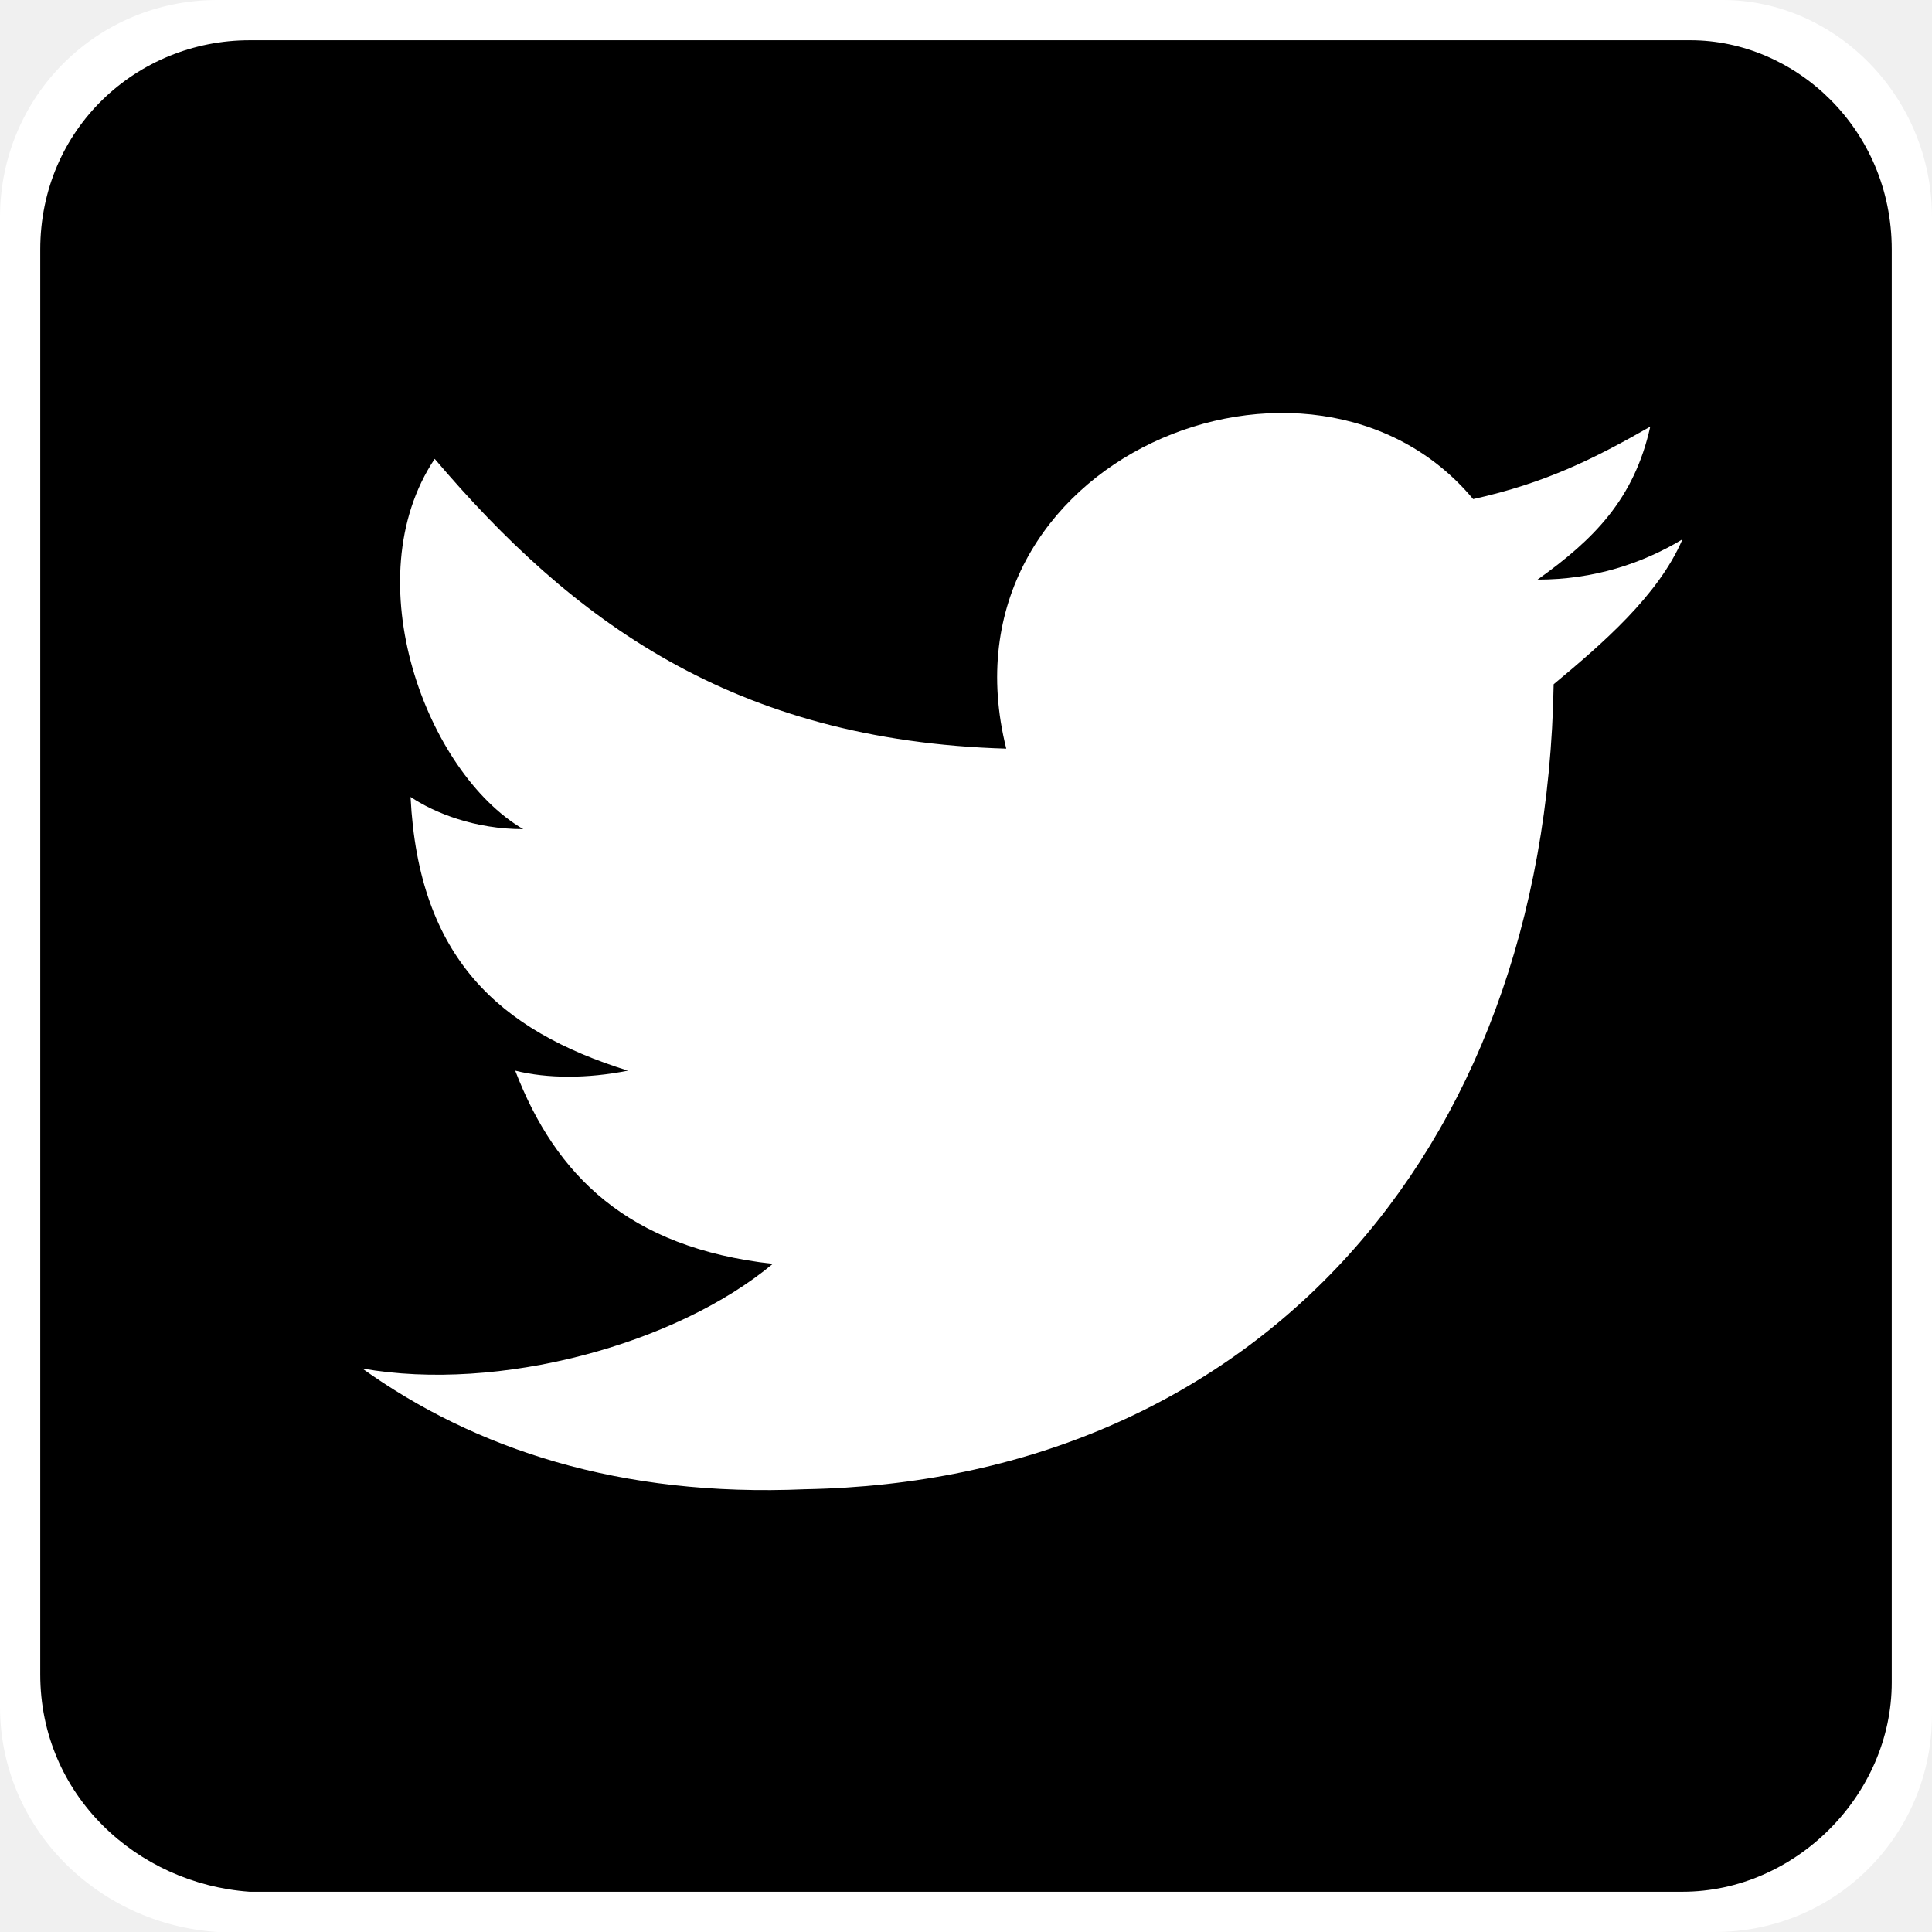
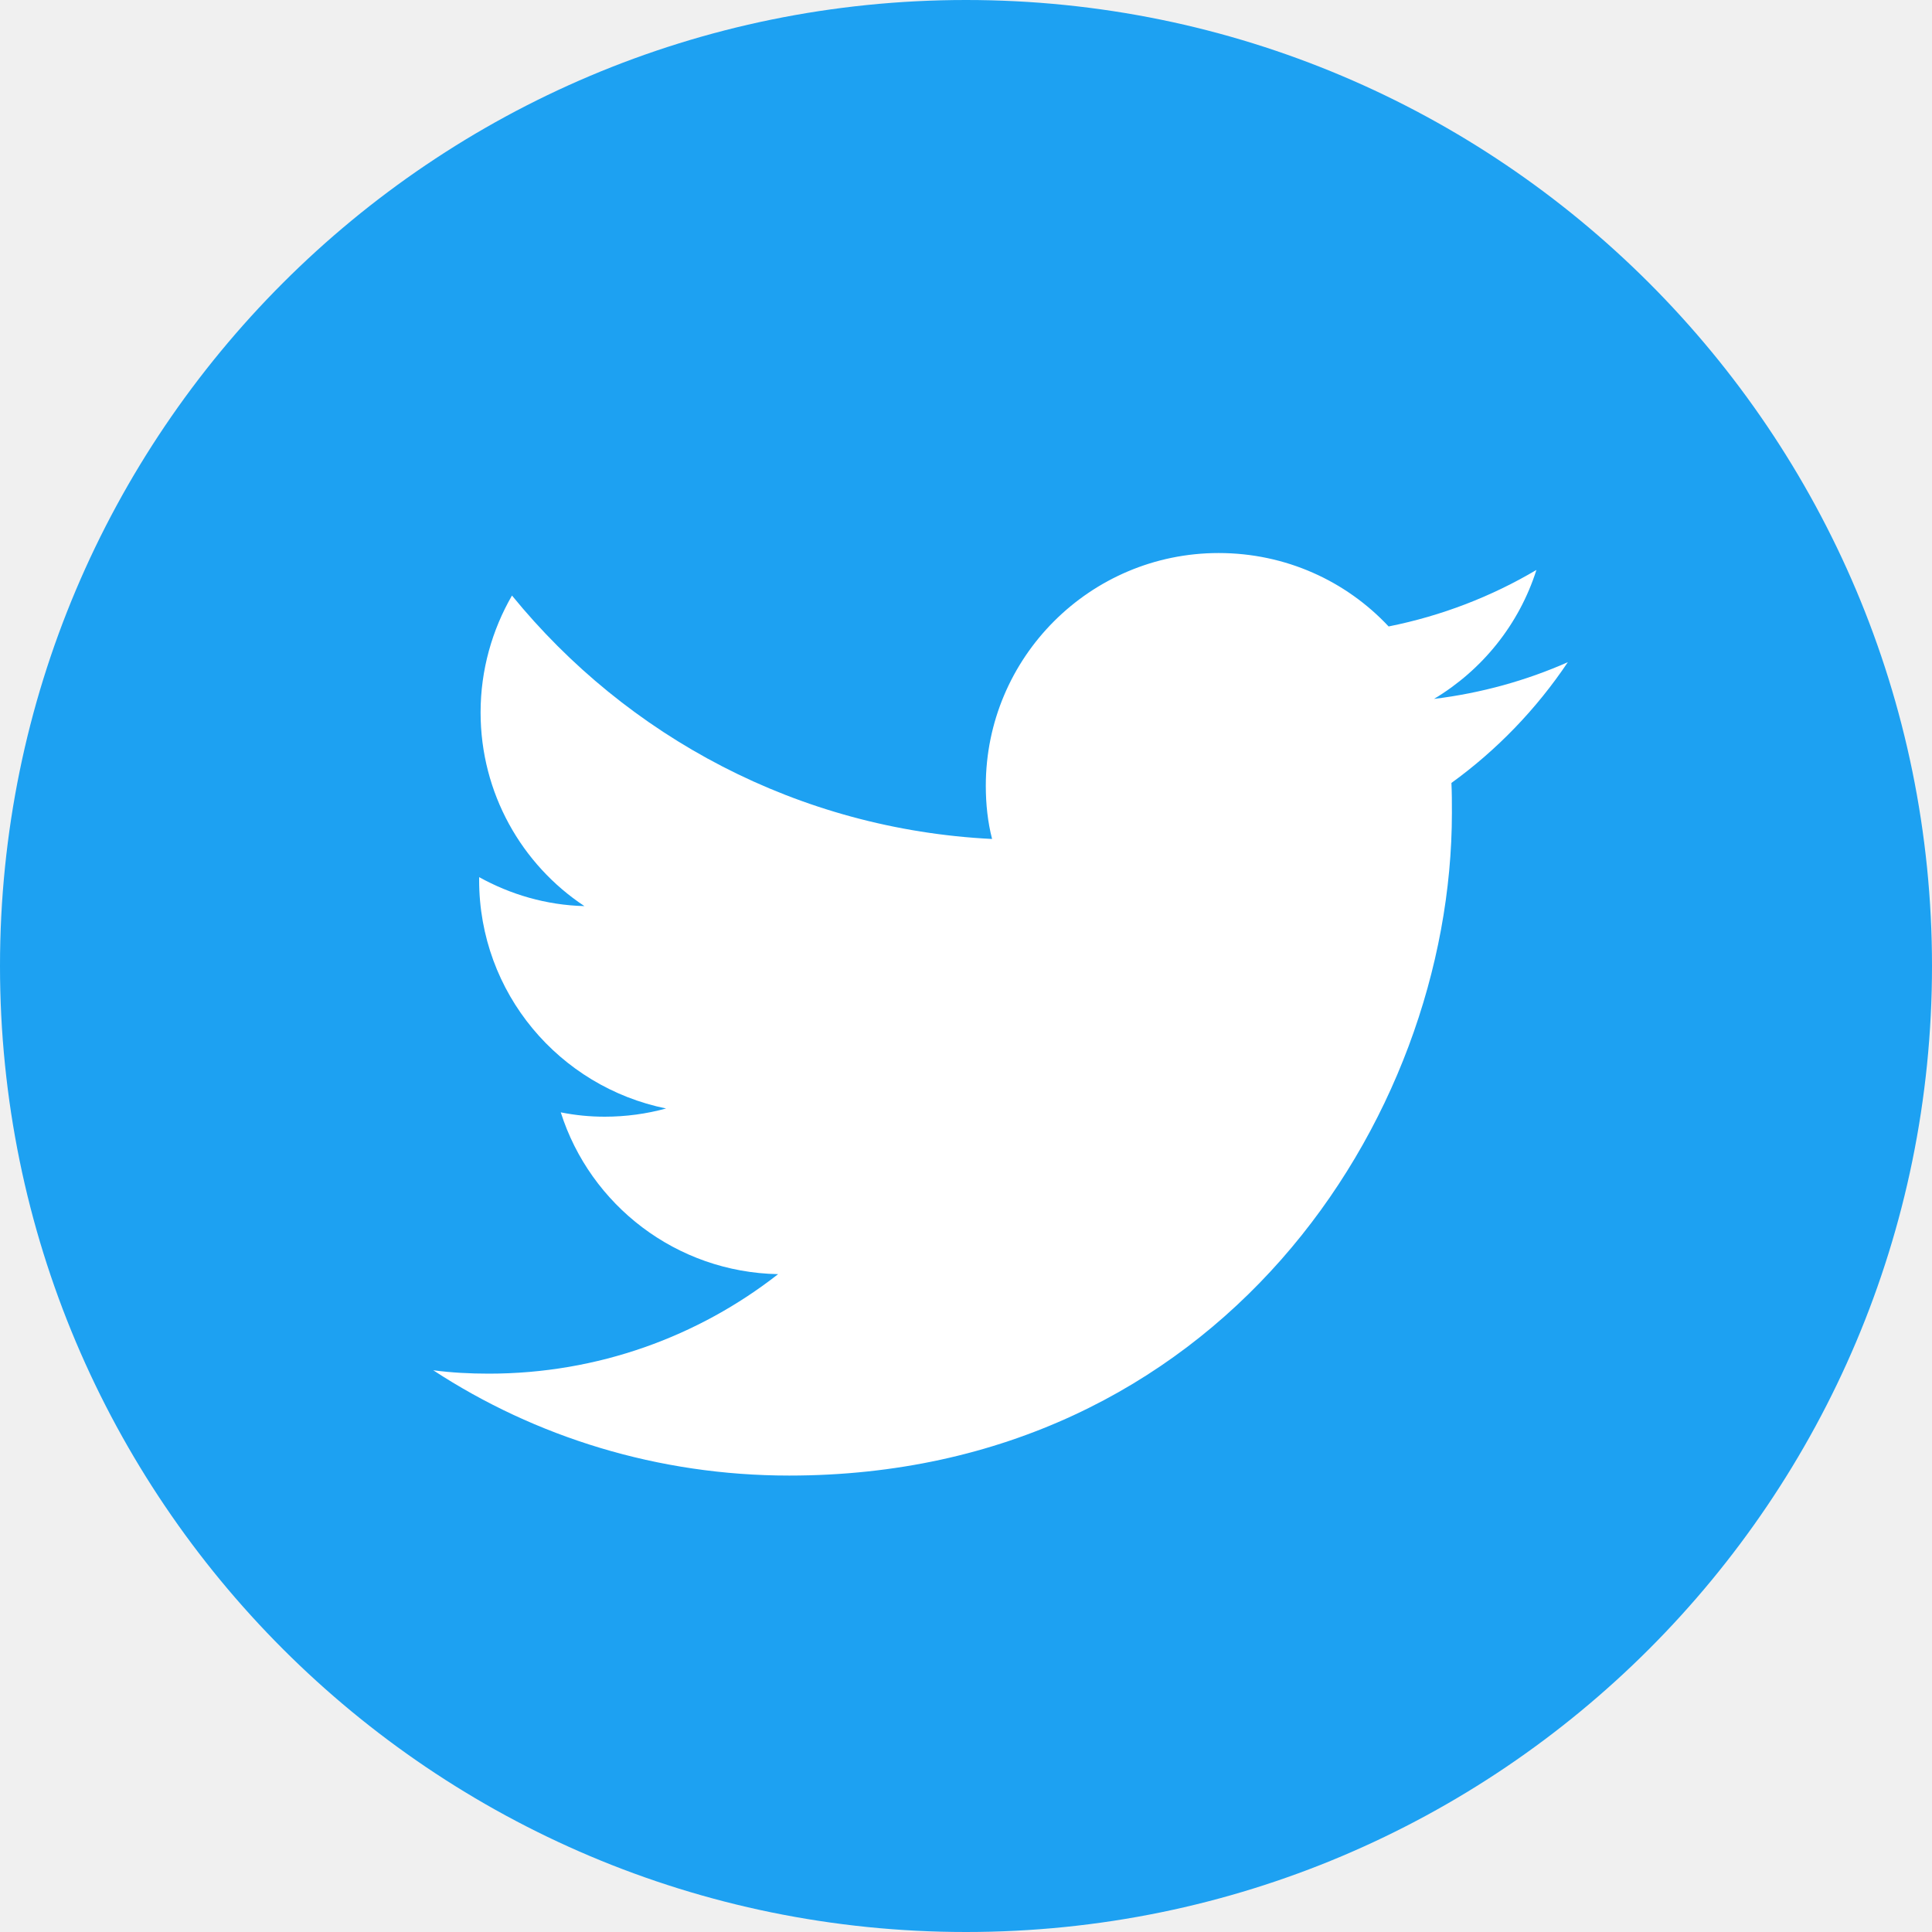
- <svg xmlns="http://www.w3.org/2000/svg" version="1.1" id="Calque_1" x="0px" y="0px" viewBox="0 0 24 24" style="enable-background:new 0 0 24 24;" xml:space="preserve">
+ <svg xmlns="http://www.w3.org/2000/svg" version="1.1" x="0px" y="0px" viewBox="0 0 400 400" style="enable-background:new 0 0 400 400;" xml:space="preserve">
  <style type="text/css">
- 	.st0{fill:#FFFFFF;}
+ 	.st0{fill:#1DA1F2;}
+ 	.st1{fill:#FFFFFF;}
</style>
-   <path class="st0" d="M21.4,0H2.7C1.2,0,0,1.2,0,2.7v18.5c0,1.5,1.2,2.7,2.7,2.8h18.6c1.5,0,2.7-1.2,2.7-2.7V2.7  C24,1.2,22.8,0,21.4,0z" />
-   <path d="M3.1,0.5H21c1.3,0,2.5,1.1,2.5,2.6v17.8c0,1.4-1.2,2.6-2.6,2.6H3.1c-1.4-0.1-2.6-1.2-2.6-2.7V3.1C0.5,1.6,1.7,0.5,3.1,0.5   M19.3,8.5c0.6-0.5,1.3-1.1,1.6-1.8c-0.5,0.3-1.1,0.5-1.8,0.5c0.7-0.5,1.2-1,1.4-1.9c-0.7,0.4-1.3,0.7-2.2,0.9  c-2-2.4-6.7-0.5-5.8,3.1C9.1,9.2,7.1,7.7,5.4,5.7c-1,1.5-0.1,3.9,1.1,4.6c-0.6,0-1.1-0.2-1.4-0.4c0.1,2,1.1,2.9,2.7,3.4  c-0.5,0.1-1,0.1-1.4,0c0.5,1.3,1.4,2.2,3.2,2.4c-1.2,1-3.4,1.6-5.1,1.3c1.4,1,3.2,1.6,5.5,1.5C15.5,18.4,19.2,14.4,19.3,8.5z" />
+   <g id="Dark_Blue">
+     <circle class="st0" cx="200" cy="200" r="200" />
+   </g>
+   <g id="Logo__x2014__FIXED">
+     <path class="st1" d="M163.4,305.5c88.7,0,137.2-73.5,137.2-137.2c0-2.1,0-4.2-0.1-6.2c9.4-6.8,17.6-15.3,24.1-25   c-8.6,3.8-17.9,6.4-27.7,7.6c10-6,17.6-15.4,21.2-26.7c-9.3,5.5-19.6,9.5-30.6,11.7c-8.8-9.4-21.3-15.2-35.2-15.2   c-26.6,0-48.2,21.6-48.2,48.2c0,3.8,0.4,7.5,1.3,11c-40.1-2-75.6-21.2-99.4-50.4c-4.1,7.1-6.5,15.4-6.5,24.2   c0,16.7,8.5,31.5,21.5,40.1c-7.9-0.2-15.3-2.4-21.8-6c0,0.2,0,0.4,0,0.6c0,23.4,16.6,42.8,38.7,47.3c-4,1.1-8.3,1.7-12.7,1.7   c-3.1,0-6.1-0.3-9.1-0.9c6.1,19.2,23.9,33.1,45,33.5c-16.5,12.9-37.3,20.6-59.9,20.6c-3.9,0-7.7-0.2-11.5-0.7   C110.8,297.5,136.2,305.5,163.4,305.5" />
+   </g>
</svg>
